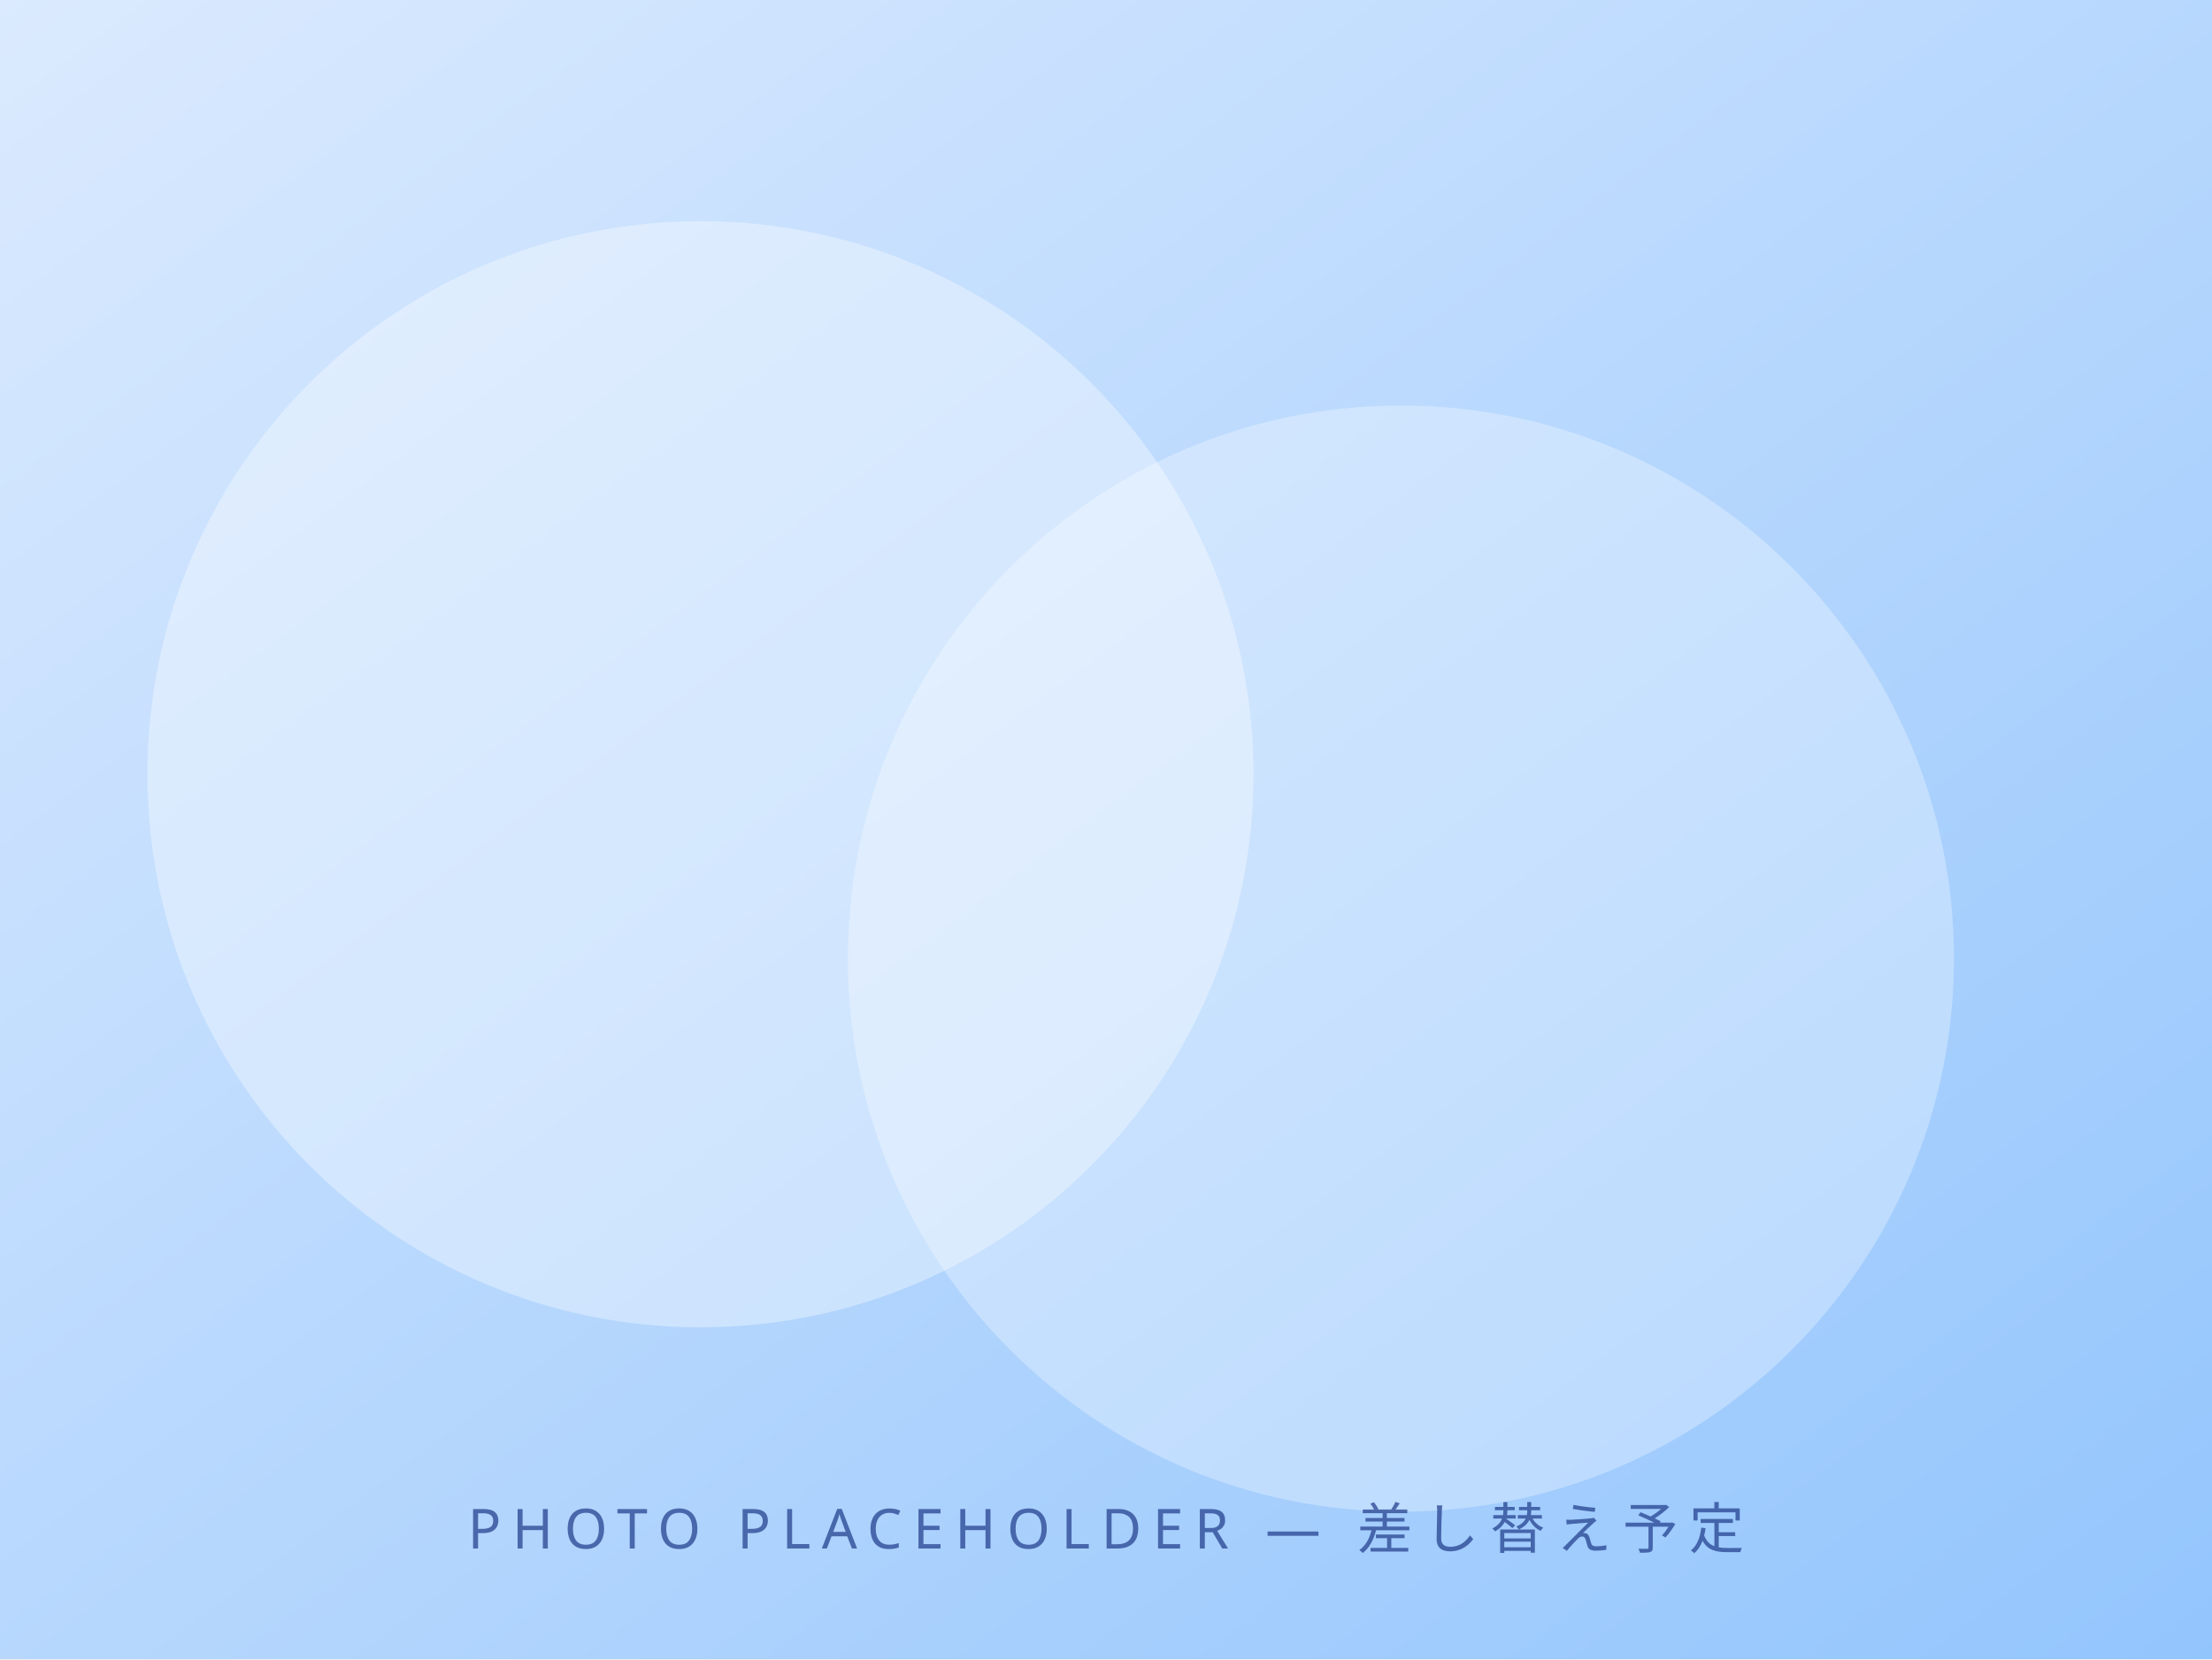
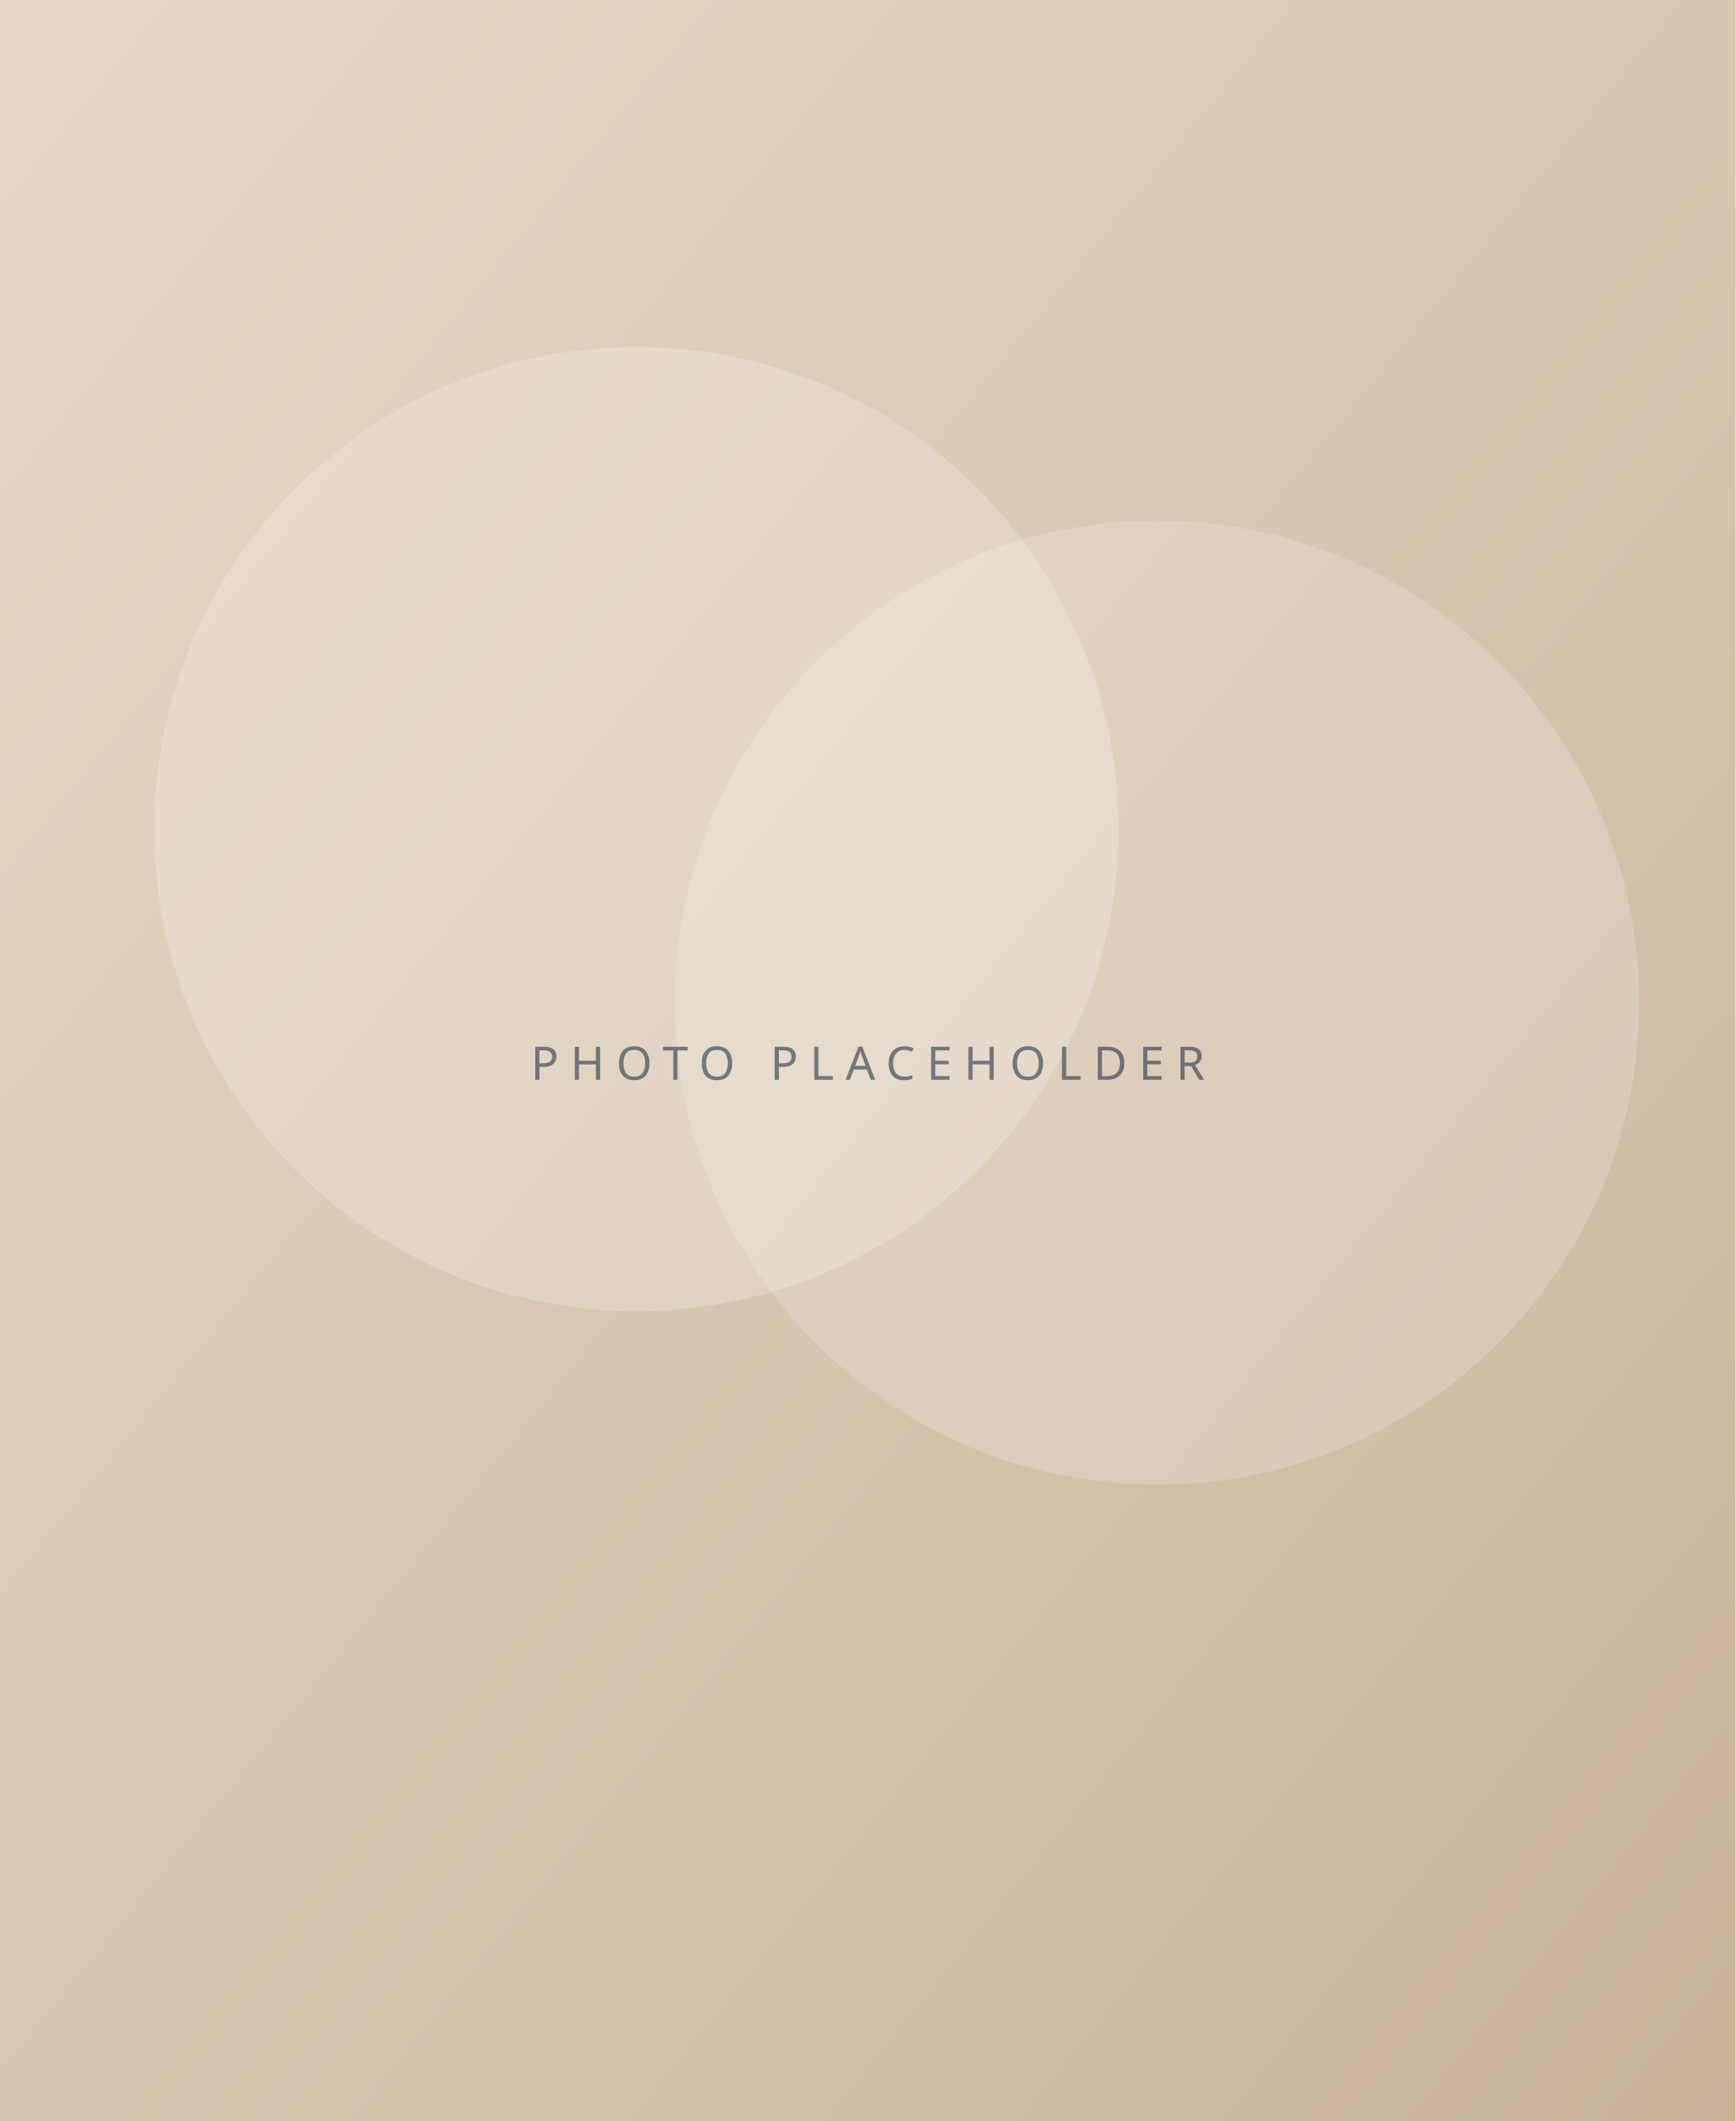
- <svg xmlns="http://www.w3.org/2000/svg" viewBox="0 0 1200 900" role="img" aria-label="仮画像（差し替え予定）">
+ <svg xmlns="http://www.w3.org/2000/svg" viewBox="0 0 900 1100" preserveAspectRatio="xMidYMid slice" role="img" aria-label="仮画像（差し替え予定）">
  <defs>
    <linearGradient id="g" x1="0" y1="0" x2="1" y2="1">
-       <stop offset="0" stop-color="#dbeafe" />
-       <stop offset="1" stop-color="#93c5fd" />
+       <stop offset="0" stop-color="#E7D8C6" />
+       <stop offset="1" stop-color="#C9B49A" />
    </linearGradient>
  </defs>
-   <rect width="1200" height="900" fill="url(#g)" />
-   <circle cx="380" cy="420" r="300" fill="#fff" fill-opacity=".35" />
-   <circle cx="760" cy="520" r="300" fill="#fff" fill-opacity=".3" />
-   <text x="600" y="840" text-anchor="middle" font-family="sans-serif" font-size="30" letter-spacing="6" fill="#1e3a8a" fill-opacity=".7">PHOTO PLACEHOLDER — 差し替え予定</text>
+   <rect width="900" height="1100" fill="url(#g)" />
+   <circle cx="330" cy="430" r="250" fill="#fff" fill-opacity=".22" />
+   <circle cx="600" cy="520" r="250" fill="#fff" fill-opacity=".18" />
+   <text x="450" y="560" text-anchor="middle" font-family="sans-serif" font-size="24" letter-spacing="6" fill="#14253B" fill-opacity=".55">PHOTO PLACEHOLDER</text>
</svg>
